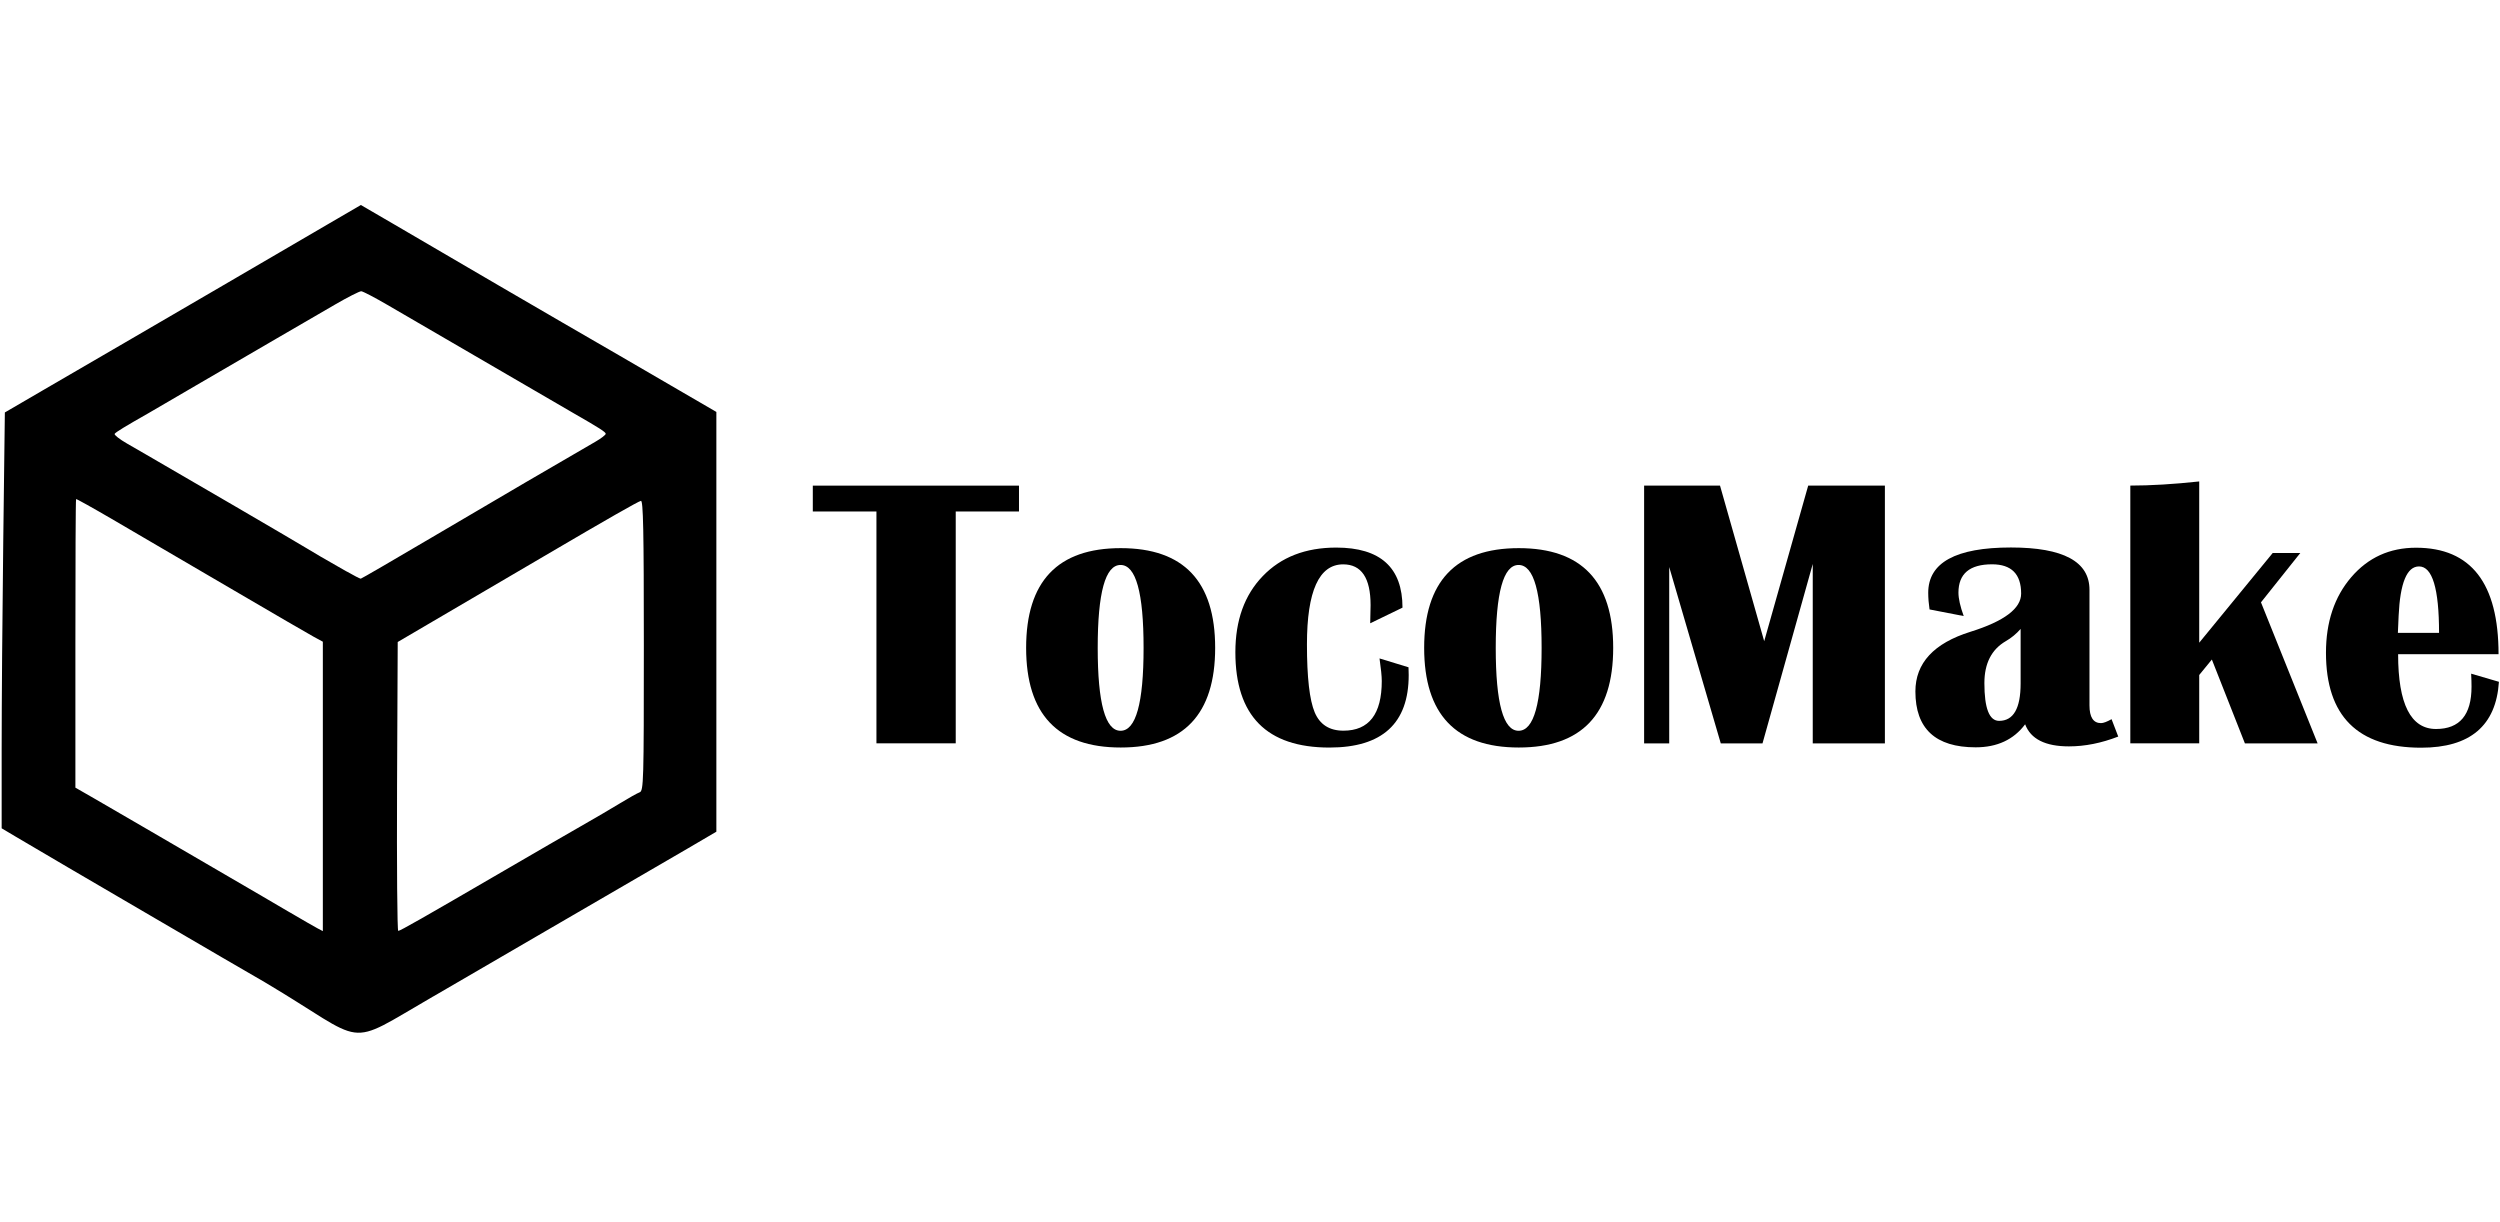
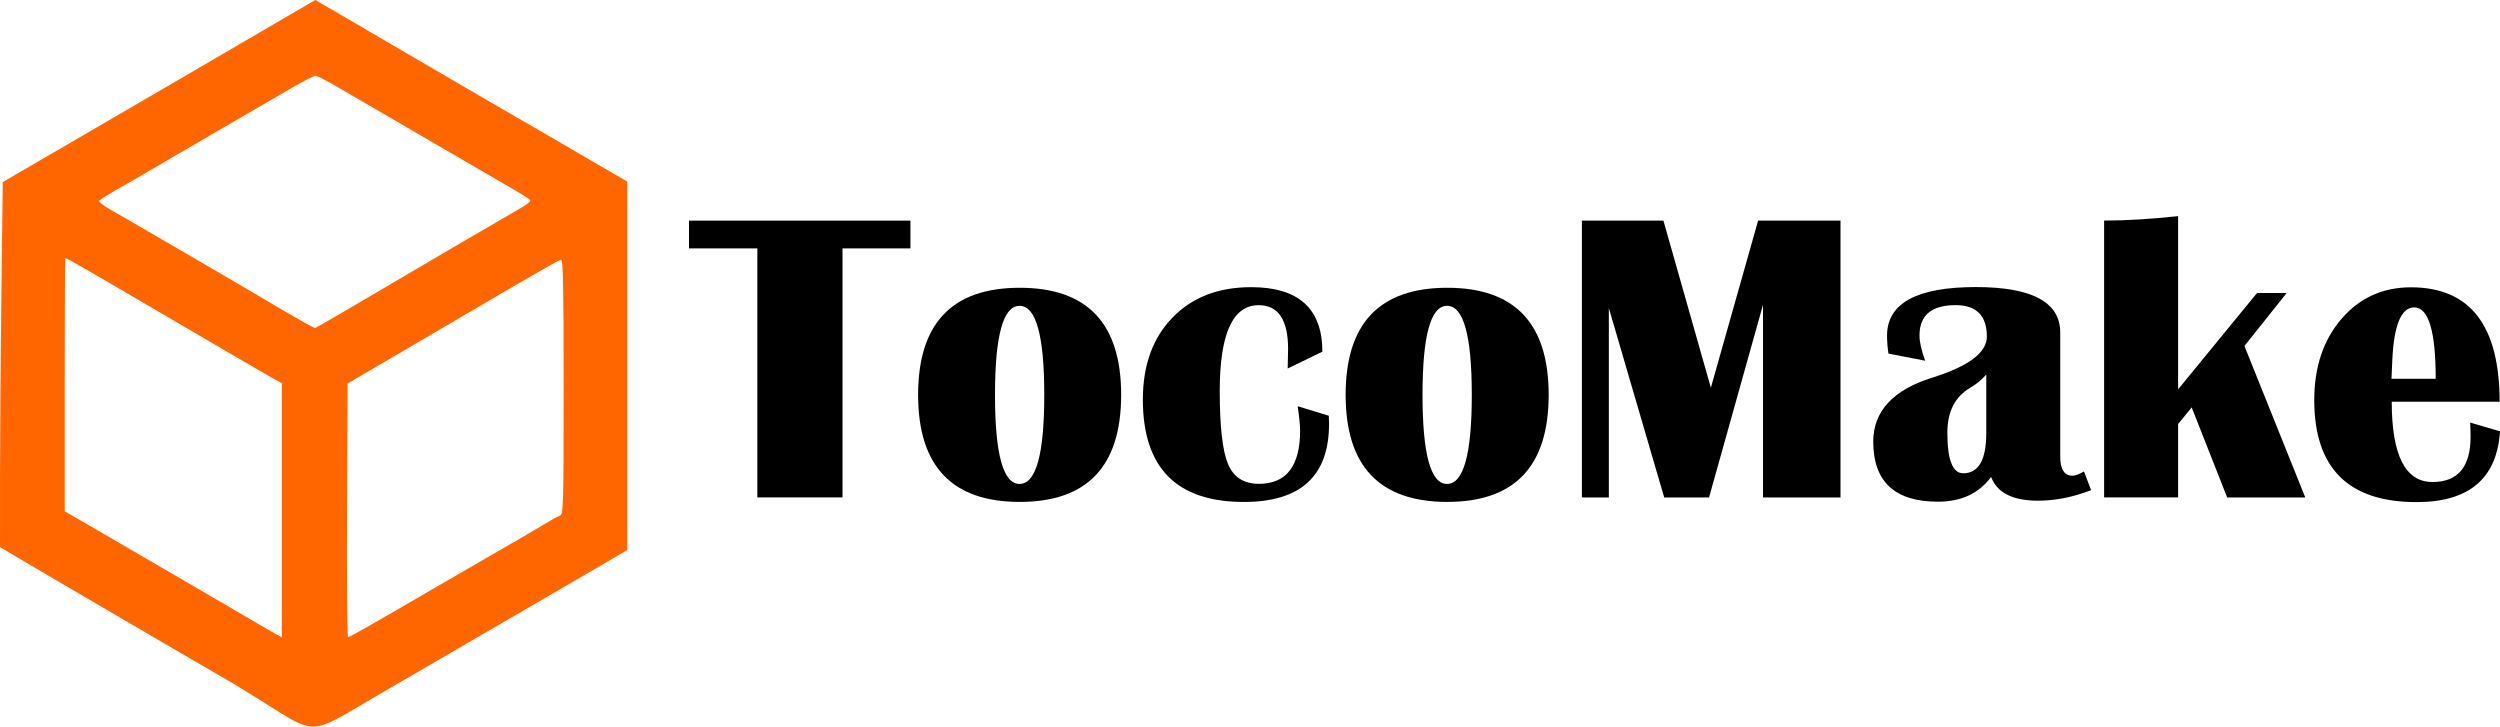
- <svg xmlns="http://www.w3.org/2000/svg" id="svg8" version="1.1" viewBox="0 0 53.193 25.994" height="25.994mm" width="53.193mm">
+ <svg xmlns="http://www.w3.org/2000/svg" id="svg8" version="1.1" viewBox="0 0 74.146 21.546" height="21.546mm" width="74.146mm">
  <defs id="defs2" />
-   <g transform="translate(-73.8378,-39.35207)" id="layer1">
+   <g transform="translate(-73.87266,-41.59806)" id="layer1">
    <g aria-label="fatale" style="font-style:normal;font-weight:normal;font-size:10.583px;line-height:1.25;font-family:sans-serif;letter-spacing:0px;word-spacing:0px;fill:#000000;fill-opacity:1;stroke:none;stroke-width:0.265" id="text22">
-       <g aria-label="TocoMake" style="font-style:normal;font-weight:normal;font-size:8.228px;line-height:125%;font-family:sans-serif;letter-spacing:0px;word-spacing:0px;fill:#000000;fill-opacity:1;stroke:none;stroke-width:0.549px;stroke-linecap:butt;stroke-linejoin:miter;stroke-opacity:1" id="text4494">
+       <g aria-label="TocoMake" style="font-style:normal;font-weight:normal;font-size:8.228px;line-height:125%;font-family:sans-serif;letter-spacing:0px;word-spacing:0px;fill:#000000;fill-opacity:1;stroke:none;stroke-width:0.549px;stroke-linecap:butt;stroke-linejoin:miter;stroke-opacity:1" id="text4494" transform="matrix(1.497162,0,0,1.497162,-42.13229,-26.24492)">
        <path d="m 95.519,49.685 v 0.55 h -1.346 v 4.933 h -1.687 v -4.933 h -1.354 v -0.55 z" style="font-style:normal;font-variant:normal;font-weight:normal;font-stretch:normal;font-family:'Britannic Bold';-inkscape-font-specification:'Britannic Bold, ';stroke-width:0.549px" id="path4508" />
        <path d="m 97.684,51.015 q 2.009,0 2.009,2.121 0,2.121 -2.009,2.121 -2.013,0 -2.013,-2.121 0,-2.121 2.013,-2.121 z m -0.004,0.358 q -0.486,0 -0.486,1.764 0,1.764 0.486,1.764 0.49,0 0.49,-1.764 0,-1.764 -0.49,-1.764 z" style="font-style:normal;font-variant:normal;font-weight:normal;font-stretch:normal;font-family:'Britannic Bold';-inkscape-font-specification:'Britannic Bold, ';stroke-width:0.549px" id="path4510" />
        <path d="m 103.188,53.361 0.619,0.189 0.004,0.165 q 0,1.543 -1.687,1.543 -2.001,0 -2.001,-2.029 0,-1.016 0.583,-1.619 0.583,-0.607 1.563,-0.607 1.41,0 1.41,1.278 l -0.687,0.333 0.008,-0.386 q 0,-0.868 -0.583,-0.868 -0.771,0 -0.771,1.703 0,1.053 0.165,1.446 0.165,0.39 0.611,0.39 0.816,0 0.816,-1.057 0,-0.149 -0.048,-0.482 z" style="font-style:normal;font-variant:normal;font-weight:normal;font-stretch:normal;font-family:'Britannic Bold';-inkscape-font-specification:'Britannic Bold, ';stroke-width:0.549px" id="path4512" />
        <path d="m 106.153,51.015 q 2.009,0 2.009,2.121 0,2.121 -2.009,2.121 -2.013,0 -2.013,-2.121 0,-2.121 2.013,-2.121 z m -0.004,0.358 q -0.486,0 -0.486,1.764 0,1.764 0.486,1.764 0.49,0 0.49,-1.764 0,-1.764 -0.49,-1.764 z" style="font-style:normal;font-variant:normal;font-weight:normal;font-stretch:normal;font-family:'Britannic Bold';-inkscape-font-specification:'Britannic Bold, ';stroke-width:0.549px" id="path4514" />
        <path d="m 113.943,49.685 v 5.484 h -1.535 v -3.817 l -1.069,3.817 h -0.888 l -1.097,-3.752 v 3.752 h -0.534 v -5.484 h 1.615 l 0.94,3.31 0.936,-3.31 z" style="font-style:normal;font-variant:normal;font-weight:normal;font-stretch:normal;font-family:'Britannic Bold';-inkscape-font-specification:'Britannic Bold, ';stroke-width:0.549px" id="path4516" />
        <path d="m 118.908,55.024 q -0.538,0.209 -1.049,0.209 -0.755,0 -0.932,-0.47 -0.366,0.49 -1.053,0.49 -1.282,0 -1.282,-1.189 0,-0.904 1.173,-1.27 1.077,-0.337 1.077,-0.812 0,-0.623 -0.619,-0.623 -0.715,0 -0.715,0.603 0,0.189 0.112,0.498 l -0.727,-0.141 q -0.028,-0.189 -0.028,-0.354 0,-0.964 1.76,-0.964 1.671,0 1.671,0.9 v 2.459 q 0,0.378 0.245,0.378 0.076,0 0.225,-0.084 z m -2.077,-2.29 q -0.137,0.157 -0.317,0.261 -0.454,0.265 -0.454,0.892 0,0.803 0.313,0.803 0.458,0 0.458,-0.795 z" style="font-style:normal;font-variant:normal;font-weight:normal;font-stretch:normal;font-family:'Britannic Bold';-inkscape-font-specification:'Britannic Bold, ';stroke-width:0.549px" id="path4518" />
        <path d="m 122.781,51.119 -0.836,1.049 1.205,3.001 h -1.547 l -0.703,-1.784 -0.269,0.329 v 1.454 h -1.466 v -5.484 q 0.647,0 1.466,-0.088 v 3.431 l 1.563,-1.908 z" style="font-style:normal;font-variant:normal;font-weight:normal;font-stretch:normal;font-family:'Britannic Bold';-inkscape-font-specification:'Britannic Bold, ';stroke-width:0.549px" id="path4520" />
        <path d="m 126.417,53.686 0.591,0.173 q -0.092,1.402 -1.655,1.402 -2.025,0 -2.025,-2.021 0,-0.98 0.538,-1.607 0.538,-0.627 1.378,-0.627 1.756,0 1.756,2.266 h -2.137 q 0,1.591 0.807,1.591 0.755,0 0.755,-0.9 0,-0.121 -0.008,-0.277 z m -1.559,-0.868 h 0.876 q 0,-1.414 -0.426,-1.414 -0.386,0 -0.434,1.049 z" style="font-style:normal;font-variant:normal;font-weight:normal;font-stretch:normal;font-family:'Britannic Bold';-inkscape-font-specification:'Britannic Bold, ';stroke-width:0.549px" id="path4522" />
      </g>
-       <path style="fill:#000000;stroke-width:0.051" d="m 83.058,60.553 c 0.251,-0.145 1.23,-0.714 2.176,-1.266 0.946,-0.551 1.926,-1.121 2.176,-1.265 0.251,-0.144 0.729,-0.422 1.063,-0.618 l 0.607,-0.356 V 52.583 48.117 L 88.296,47.661 c -0.431,-0.251 -1.001,-0.582 -1.265,-0.736 -0.425,-0.248 -0.692,-0.402 -1.24,-0.718 -0.38,-0.219 -2.306,-1.342 -2.556,-1.49 -0.153,-0.091 -0.602,-0.353 -0.999,-0.584 l -0.72,-0.419 -0.671,0.391 c -1.111,0.647 -1.287,0.75 -2.392,1.396 -0.585,0.342 -1.461,0.852 -1.948,1.135 -0.487,0.282 -1.263,0.734 -1.725,1.003 l -0.839,0.489 -0.034,2.741 c -0.019,1.508 -0.034,3.499 -0.034,4.424 v 1.683 l 0.291,0.173 c 0.428,0.254 1.606,0.945 2.872,1.683 0.612,0.357 1.307,0.763 1.543,0.901 0.237,0.138 0.635,0.37 0.886,0.514 2.252,1.335 1.655,1.424 3.593,0.305 z m -0.772,-4.467 0.014,-3.074 0.648,-0.38 c 0.887,-0.519 2.028,-1.188 2.547,-1.493 1.263,-0.742 1.913,-1.113 1.979,-1.13 0.05,-0.014 0.063,0.627 0.063,3.076 0,2.899 -0.005,3.094 -0.089,3.125 -0.049,0.018 -0.235,0.122 -0.413,0.231 -0.178,0.109 -0.554,0.329 -0.835,0.489 -0.281,0.16 -1.011,0.583 -1.624,0.94 -1.74,1.013 -2.224,1.289 -2.265,1.289 -0.021,3e-4 -0.032,-1.383 -0.025,-3.074 z m -2.29,2.675 C 79.732,58.605 79.476,58.455 79.427,58.427 79.128,58.254 77.721,57.435 77.036,57.034 76.59,56.774 76.049,56.46 75.834,56.336 l -0.392,-0.225 v -3.063 c 0,-1.685 0.005,-3.07 0.015,-3.077 0.007,-0.007 0.366,0.193 0.797,0.445 0.431,0.253 0.852,0.499 0.935,0.547 0.083,0.048 0.824,0.481 1.645,0.962 0.821,0.481 1.578,0.921 1.683,0.978 l 0.19,0.103 v 3.079 3.079 l -0.114,-0.06 c -0.063,-0.033 -0.33,-0.187 -0.595,-0.343 z m 1.215,-7.25 c -0.397,-0.225 -0.772,-0.443 -0.86,-0.5 -0.111,-0.071 -2.762,-1.618 -3.416,-1.994 -0.056,-0.032 -0.232,-0.133 -0.392,-0.226 -0.16,-0.092 -0.28,-0.186 -0.266,-0.208 0.022,-0.035 0.239,-0.167 0.708,-0.433 0.056,-0.032 0.523,-0.304 1.037,-0.605 0.515,-0.301 1.278,-0.745 1.695,-0.987 0.418,-0.242 0.98,-0.568 1.25,-0.726 0.27,-0.157 0.52,-0.284 0.557,-0.283 0.036,0.002 0.287,0.133 0.558,0.291 0.6,0.351 3.761,2.19 3.974,2.312 0.529,0.303 0.67,0.393 0.67,0.43 0,0.023 -0.097,0.098 -0.215,0.166 -0.598,0.344 -2.195,1.278 -3.504,2.05 -0.807,0.476 -1.479,0.866 -1.493,0.867 -0.015,0.002 -0.151,-0.069 -0.304,-0.156 z" id="path4543" />
+       <path style="fill:#ff6600;fill-opacity:1;stroke-width:0.062" d="m 85.11,62.198 c 0.306,-0.177 1.504,-0.874 2.662,-1.548 1.158,-0.675 2.356,-1.371 2.662,-1.547 0.306,-0.177 0.892,-0.517 1.3,-0.756 L 92.477,57.91 V 52.447 46.984 L 91.517,46.426 C 90.99,46.119 90.293,45.714 89.97,45.525 89.45,45.222 89.123,45.033 88.453,44.647 87.989,44.379 85.632,43.005 85.326,42.824 85.139,42.713 84.589,42.392 84.105,42.11 L 83.224,41.598 82.402,42.077 c -1.359,0.792 -1.574,0.917 -2.926,1.708 -0.715,0.418 -1.788,1.043 -2.384,1.388 -0.596,0.346 -1.546,0.898 -2.11,1.227 l -1.027,0.598 -0.041,3.354 c -0.023,1.844 -0.041,4.28 -0.041,5.413 v 2.059 l 0.356,0.212 c 0.523,0.311 1.965,1.156 3.513,2.059 0.749,0.437 1.599,0.933 1.888,1.102 0.289,0.169 0.777,0.452 1.083,0.629 2.755,1.633 2.025,1.742 4.396,0.373 z m -0.945,-5.465 0.017,-3.761 0.793,-0.464 c 1.085,-0.635 2.482,-1.454 3.116,-1.826 1.545,-0.907 2.341,-1.361 2.421,-1.382 0.061,-0.017 0.077,0.767 0.077,3.763 0,3.546 -0.007,3.786 -0.108,3.824 -0.06,0.022 -0.287,0.149 -0.505,0.282 -0.218,0.133 -0.678,0.402 -1.022,0.598 -0.343,0.196 -1.237,0.714 -1.987,1.15 -2.128,1.239 -2.72,1.576 -2.771,1.577 -0.026,3.67e-4 -0.04,-1.692 -0.031,-3.76 z m -2.801,3.273 c -0.323,-0.191 -0.637,-0.375 -0.696,-0.409 -0.366,-0.211 -2.087,-1.214 -2.926,-1.704 -0.545,-0.319 -1.206,-0.703 -1.47,-0.855 l -0.48,-0.275 v -3.748 c 0,-2.061 0.007,-3.755 0.018,-3.765 0.008,-0.008 0.448,0.236 0.975,0.545 0.527,0.309 1.042,0.61 1.144,0.669 0.102,0.059 1.008,0.588 2.012,1.177 1.004,0.588 1.931,1.127 2.059,1.196 l 0.232,0.127 v 3.767 3.767 l -0.139,-0.073 c -0.077,-0.04 -0.404,-0.229 -0.727,-0.42 z m 1.486,-8.87 c -0.485,-0.275 -0.944,-0.542 -1.052,-0.611 -0.136,-0.087 -3.379,-1.98 -4.179,-2.439 -0.068,-0.039 -0.284,-0.163 -0.48,-0.276 -0.196,-0.113 -0.342,-0.227 -0.325,-0.255 0.026,-0.043 0.292,-0.205 0.867,-0.53 0.068,-0.039 0.639,-0.371 1.269,-0.74 0.63,-0.368 1.563,-0.912 2.074,-1.208 0.511,-0.296 1.199,-0.695 1.529,-0.888 0.33,-0.192 0.637,-0.348 0.681,-0.346 0.044,0.002 0.352,0.162 0.683,0.356 0.734,0.43 4.602,2.68 4.862,2.829 0.648,0.37 0.82,0.481 0.82,0.525 0,0.029 -0.118,0.12 -0.263,0.204 -0.731,0.421 -2.685,1.564 -4.287,2.508 -0.987,0.582 -1.809,1.059 -1.826,1.061 -0.018,0.002 -0.184,-0.084 -0.371,-0.19 z" id="path4543" />
    </g>
  </g>
</svg>
